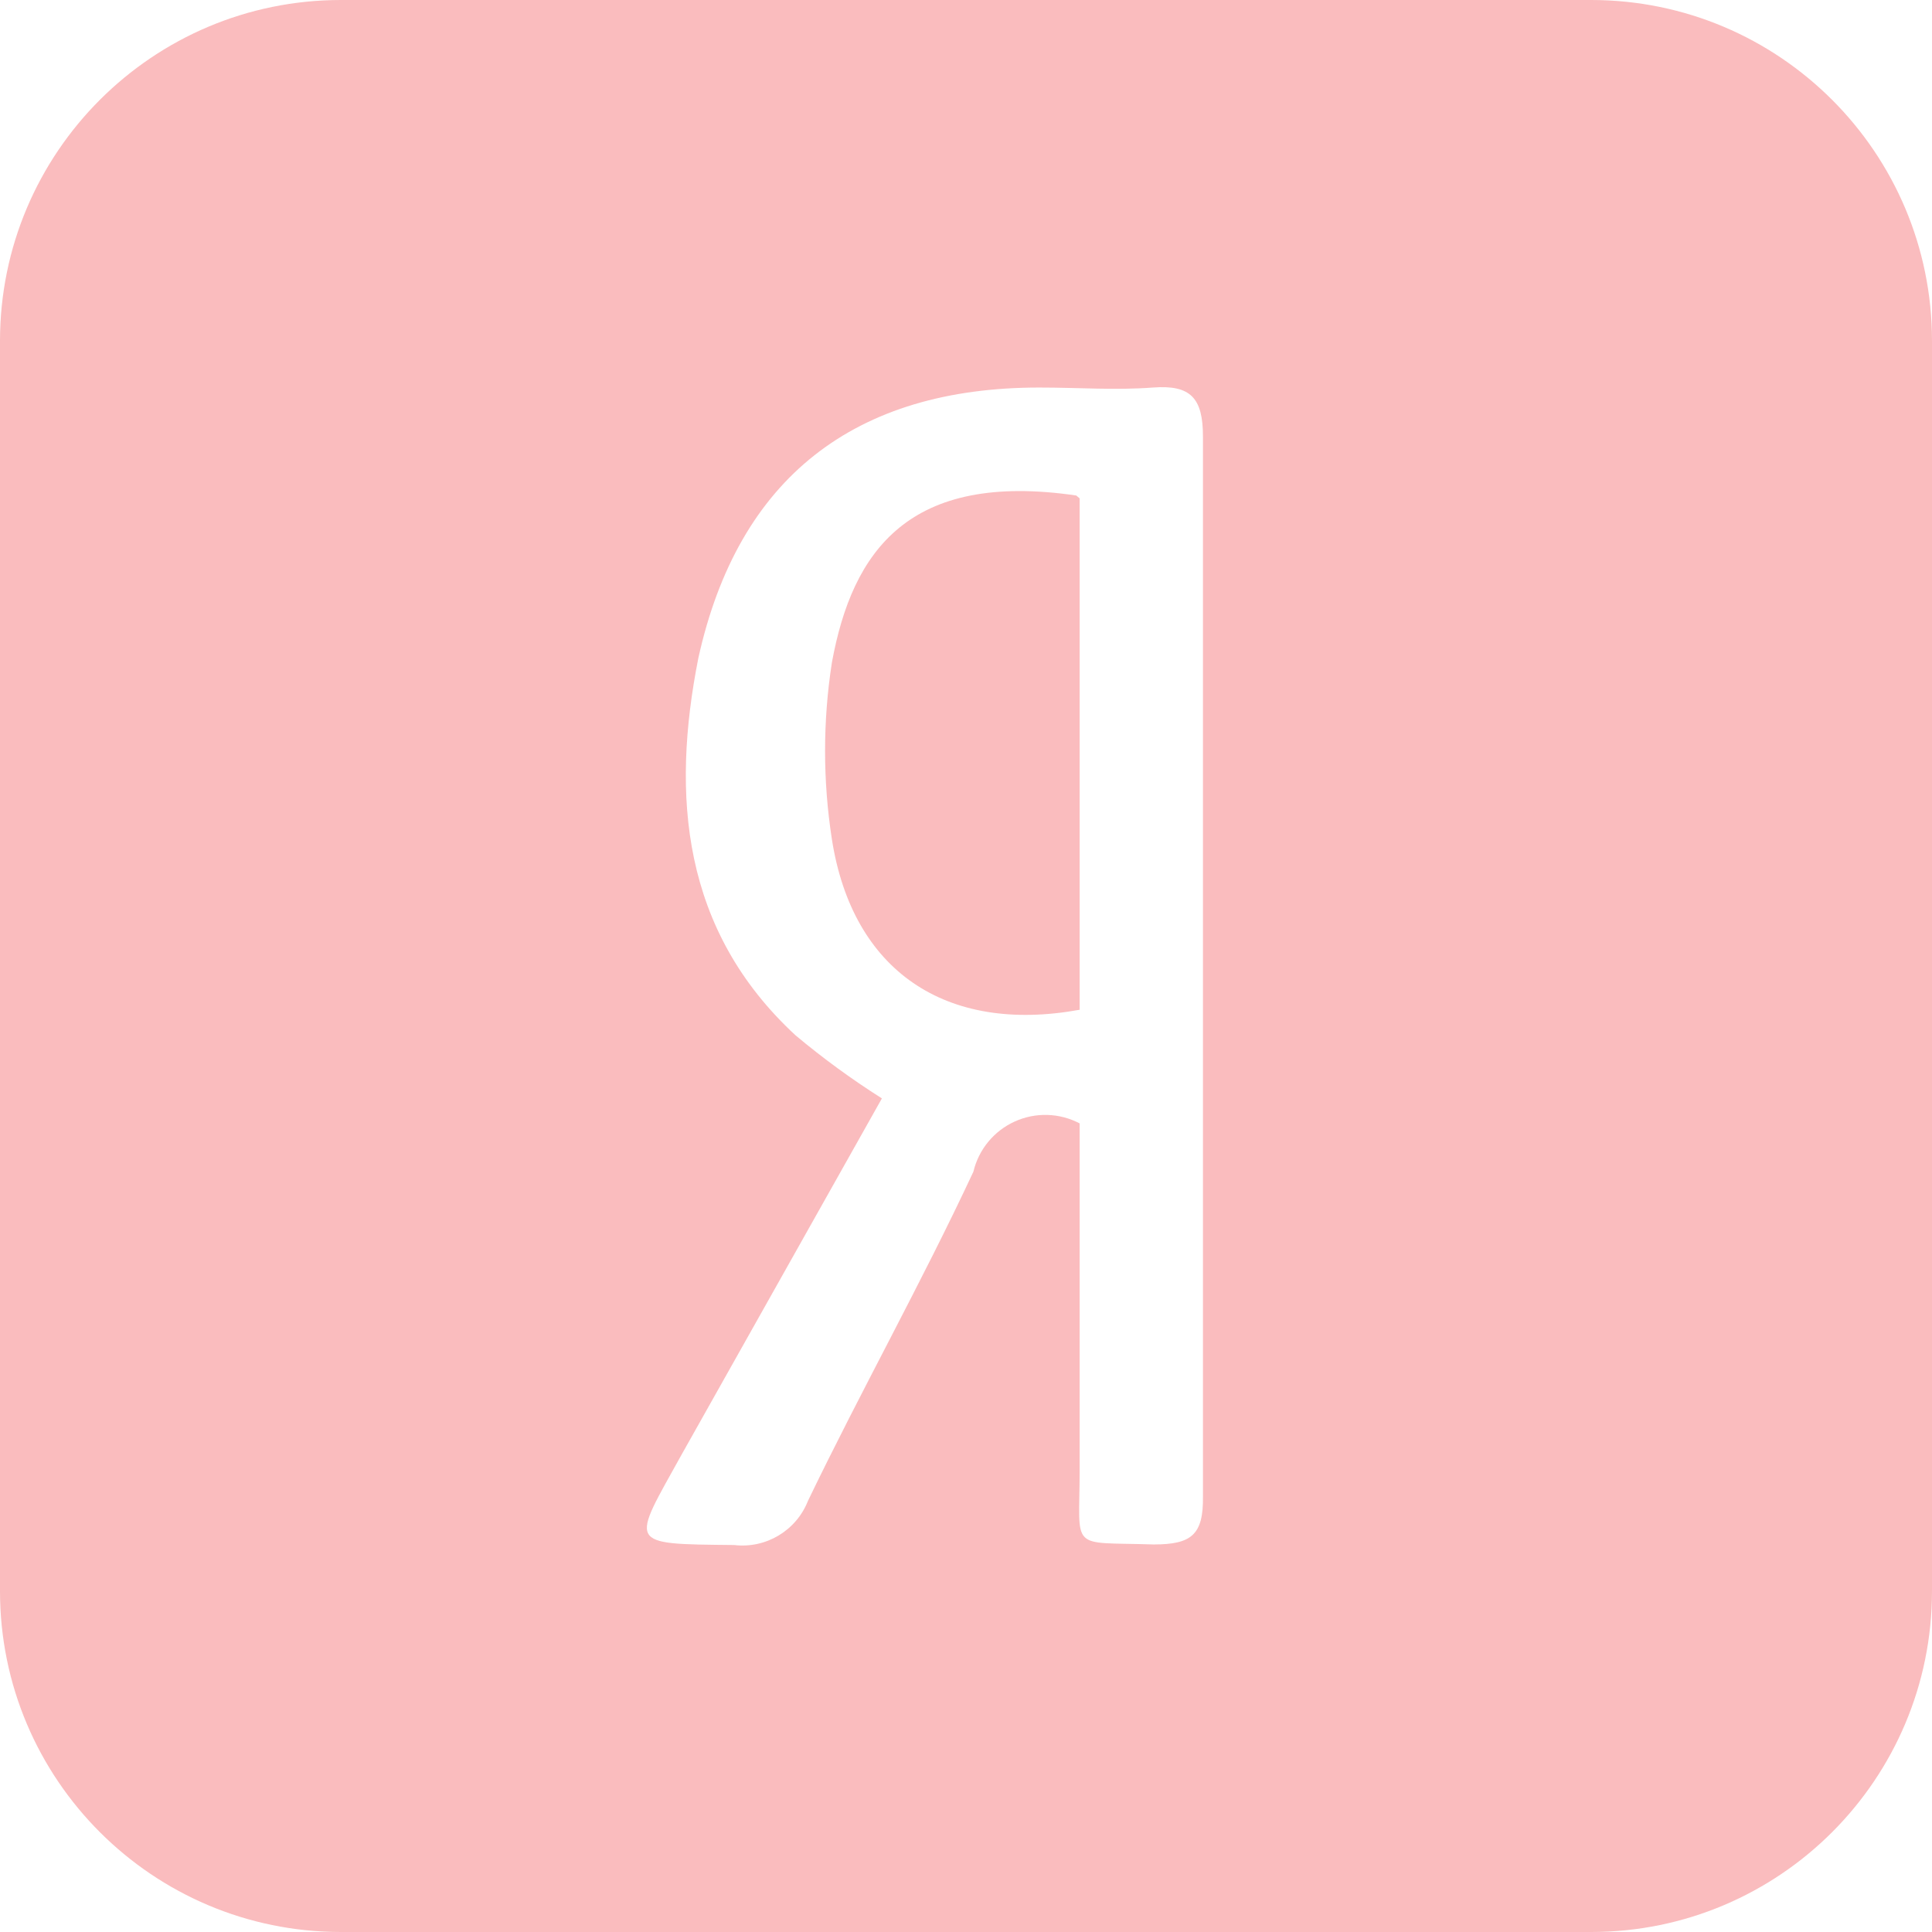
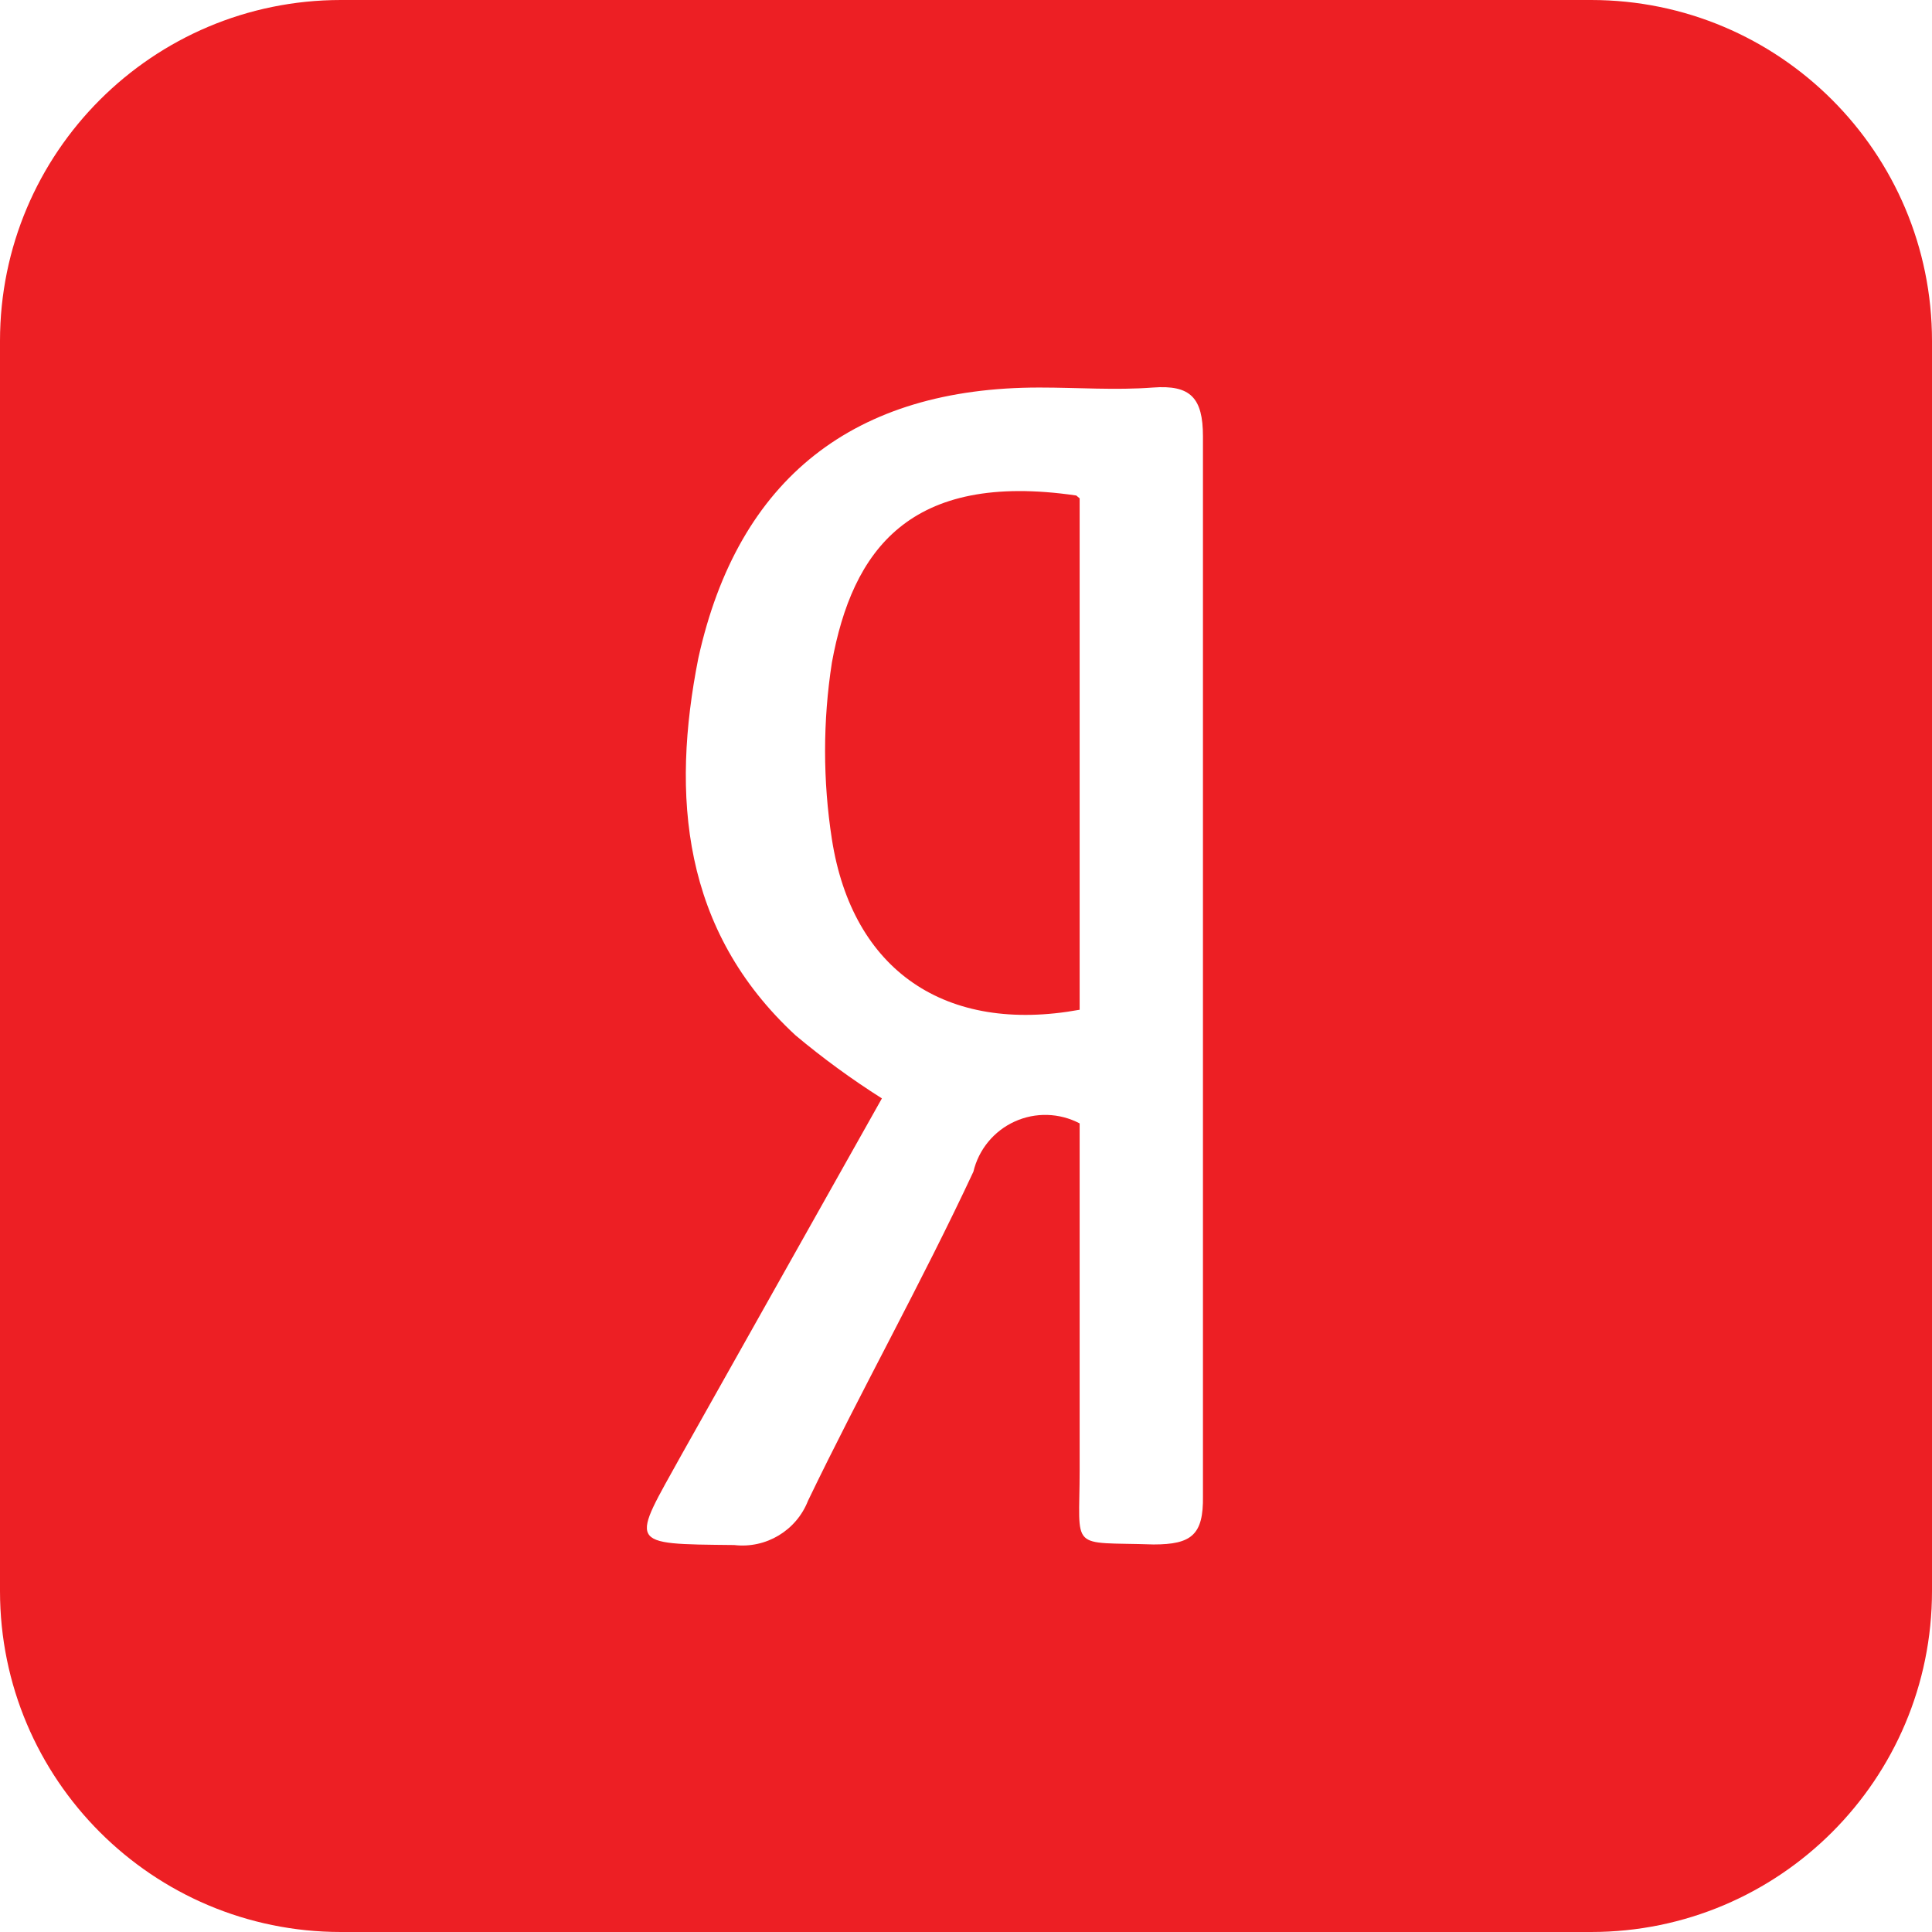
<svg xmlns="http://www.w3.org/2000/svg" id="Слой_1" data-name="Слой 1" viewBox="0 0 34 34">
  <defs>
-     <style>.cls-1{fill:#ed1f24;opacity:0.3;}</style>
+     <style>.cls-1{fill:#ed1f24;opacity:1;}</style>
  </defs>
  <path class="cls-1" d="M19,19.77c0,2,0,4.07,0,6.1,0,1.45-.2,1.26,1.3,1.31.67,0,.88-.17.87-.85,0-2.17,0-4.33,0-6.5,0-4,0-8.1,0-12.15,0-.68-.22-.91-.88-.86s-1.32,0-2,0c-3.25,0-5.3,1.59-6,4.76C11.81,14,12,16.37,14,18.22a14.2,14.2,0,0,0,1.52,1.11L12,25.59c-.89,1.61-1,1.58.92,1.6a1.24,1.24,0,0,0,1.3-.78c.94-1.95,2-3.84,2.91-5.79A1.3,1.3,0,0,1,19,19.77Zm0-11v9c-2.36.43-4-.69-4.36-3a10.13,10.13,0,0,1,0-3.11C15,9.69,16,8.29,18.94,8.72ZM28,34H6a6,6,0,0,1-6-6V6A6,6,0,0,1,6,0H28a6,6,0,0,1,6,6V28A6,6,0,0,1,28,34Z" />
</svg>
